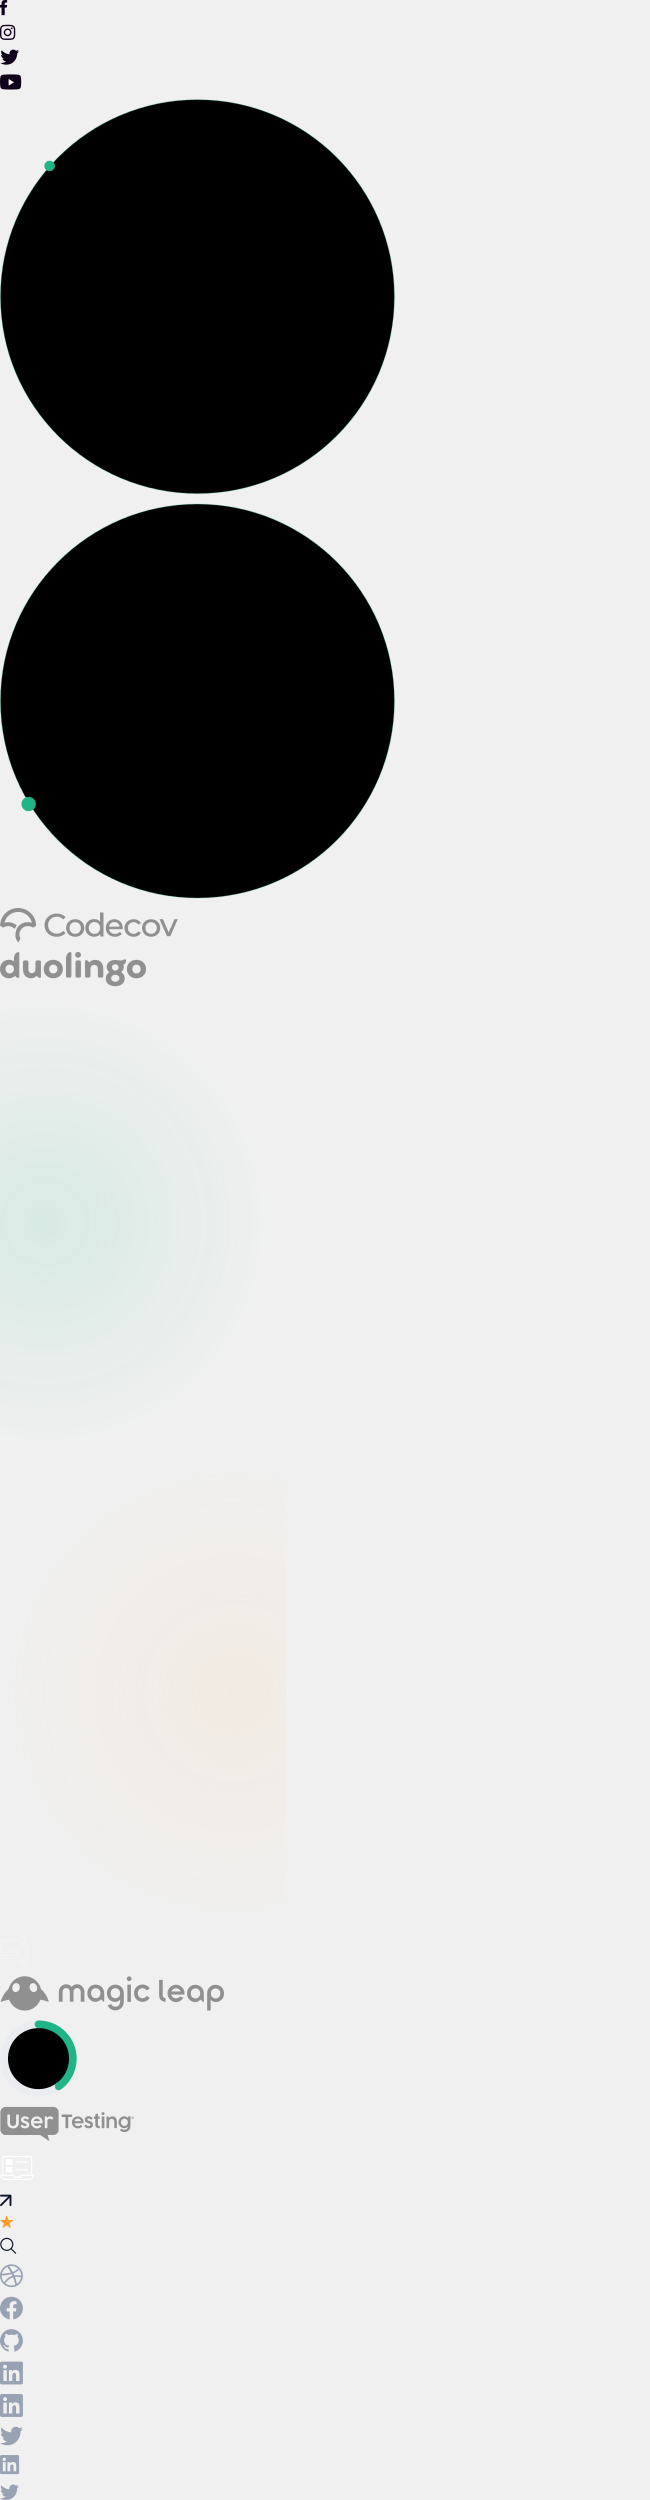
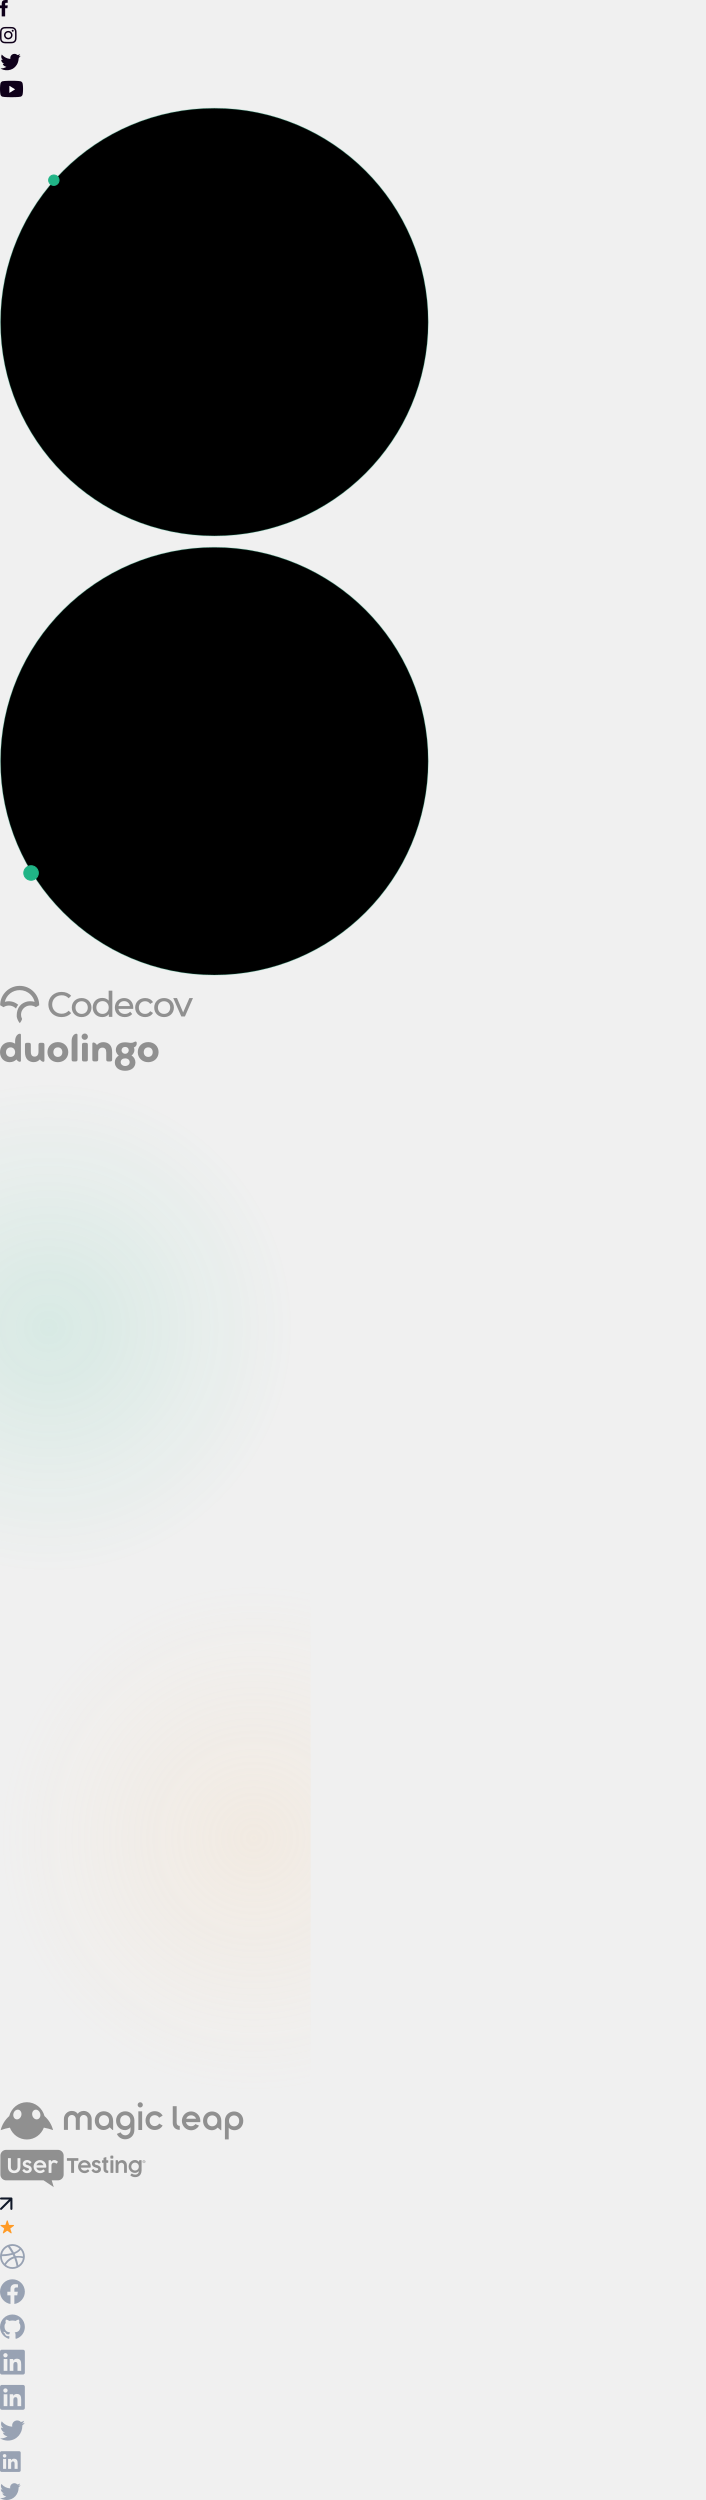
<svg xmlns="http://www.w3.org/2000/svg" xmlns:xlink="http://www.w3.org/1999/xlink">
  <symbol id="contact_social-facebook" viewBox="0 0 8 16">
    <path fill-rule="evenodd" clip-rule="evenodd" d="M4.964 15.858v-7.93h2.209l.293-2.733H4.964l.004-1.367c0-.713.068-1.095 1.101-1.095H7.45V0H5.24C2.588 0 1.654 1.326 1.654 3.555v1.64H0v2.733h1.654v7.93h3.31z" fill="#0F001A" />
  </symbol>
  <symbol id="contact_social-instagram" viewBox="0 0 16 16">
    <path fill-rule="evenodd" clip-rule="evenodd" d="M8 0C5.829 0 5.556.01 4.703.048 3.85.087 3.269.22 2.76.416a3.921 3.921 0 00-1.417.915c-.445.44-.718.883-.923 1.404-.198.504-.333 1.08-.372 1.924C.01 5.505 0 5.776 0 7.93s.01 2.423.048 3.268c.04.845.174 1.42.372 1.925.205.521.478.964.923 1.405.444.44.89.712 1.416.915.51.196 1.09.33 1.942.368.854.039 1.126.048 3.299.048 2.172 0 2.444-.01 3.298-.048.851-.039 1.433-.172 1.942-.368a3.918 3.918 0 001.416-.915 3.89 3.89 0 00.924-1.405c.197-.504.332-1.08.371-1.924.039-.846.049-1.116.049-3.269s-.01-2.424-.049-3.27c-.04-.843-.175-1.42-.371-1.924a3.888 3.888 0 00-.924-1.404A3.913 3.913 0 0013.24.416c-.51-.196-1.092-.33-1.944-.368C10.444.009 10.172 0 7.998 0h.003zm-.717 1.429h.718c2.136 0 2.39.008 3.233.046.78.035 1.203.164 1.485.273.373.143.64.315.92.593.28.277.453.541.598.911.11.28.24.7.275 1.472.039.836.047 1.087.047 3.203 0 2.116-.008 2.367-.046 3.203-.036.773-.166 1.193-.276 1.472a2.45 2.45 0 01-.599.91c-.28.278-.546.45-.919.594-.282.109-.705.238-1.485.273-.844.038-1.097.046-3.233.046s-2.39-.008-3.233-.046c-.78-.036-1.203-.165-1.485-.273a2.48 2.48 0 01-.92-.593 2.456 2.456 0 01-.599-.912c-.11-.279-.24-.698-.275-1.472-.039-.835-.046-1.086-.046-3.204 0-2.117.007-2.367.046-3.203.035-.773.166-1.192.275-1.472.145-.37.319-.634.599-.912.28-.277.546-.449.92-.593.282-.11.705-.238 1.485-.273.738-.034 1.024-.043 2.515-.045v.002zm4.988 1.316c-.53 0-.96.426-.96.952 0 .525.43.951.96.951s.96-.426.96-.951a.956.956 0 00-.96-.952zm-4.27 1.112c-2.27 0-4.109 1.823-4.109 4.072S5.732 12 8.001 12s4.107-1.822 4.107-4.07c0-2.25-1.839-4.073-4.107-4.073zm0 1.43c1.472 0 2.666 1.182 2.666 2.642s-1.194 2.643-2.666 2.643c-1.473 0-2.667-1.183-2.667-2.643 0-1.46 1.194-2.643 2.667-2.643z" fill="#0F001A" />
  </symbol>
  <symbol id="contact_social-twitter" viewBox="0 0 20 16">
    <path fill-rule="evenodd" clip-rule="evenodd" d="M9.934 4.218l.042.686-.7-.084c-2.545-.322-4.77-1.413-6.658-3.247l-.924-.91-.237.672c-.504 1.498-.182 3.08.867 4.143.56.588.434.672-.532.322-.335-.112-.63-.196-.657-.154-.098.098.238 1.372.503 1.876.364.7 1.106 1.386 1.917 1.792l.685.322-.811.014c-.783 0-.811.014-.727.308.28.91 1.385 1.875 2.616 2.295l.867.294-.755.448a7.93 7.93 0 01-3.75 1.036c-.63.014-1.147.07-1.147.112 0 .14 1.707.924 2.7 1.232 2.98.91 6.52.518 9.177-1.036 1.889-1.106 3.778-3.303 4.659-5.431.476-1.134.951-3.206.951-4.2 0-.644.042-.728.826-1.497.461-.448.895-.938.979-1.078.14-.266.126-.266-.588-.028-1.189.42-1.357.364-.77-.266.434-.448.952-1.26.952-1.498 0-.042-.21.028-.448.154-.251.14-.81.35-1.23.476l-.756.238-.686-.462C15.922.495 15.39.215 15.11.131c-.713-.196-1.804-.168-2.448.056-1.748.63-2.854 2.254-2.728 4.031z" fill="#0F001A" />
  </symbol>
  <symbol id="contact_social-youtube" viewBox="0 0 23 16">
    <path fill-rule="evenodd" clip-rule="evenodd" d="M21.796 2.476A2.813 2.813 0 0019.828.473C18.091 0 11.13 0 11.13 0S4.17 0 2.433.473A2.813 2.813 0 00.465 2.476C0 4.243 0 7.93 0 7.93s0 3.686.465 5.453a2.813 2.813 0 001.968 2.003c1.736.473 8.697.473 8.697.473s6.962 0 8.697-.473a2.813 2.813 0 001.969-2.003c.465-1.767.465-5.453.465-5.453s0-3.686-.465-5.453z" fill="#0F001A" />
    <path fill-rule="evenodd" clip-rule="evenodd" d="M9.044 11.721V4.826l5.565 3.448-5.565 3.447z" fill="#fff" />
  </symbol>
  <symbol id="header-circles1" viewBox="0 0 414 414">
    <circle cx="207" cy="207" r="80.5" stroke="#20B486" stroke-opacity="0.25" />
    <circle cx="207.5" cy="207.5" r="132" stroke="#20B486" stroke-opacity="0.25" />
    <circle cx="207" cy="207" r="171.5" stroke="#20B486" stroke-opacity="0.25" />
    <circle cx="207" cy="207" r="206.5" stroke="#20B486" stroke-opacity="0.25" />
    <circle cx="52" cy="70" r="5" stroke="#20B486" fill="#20B486" />
  </symbol>
  <symbol id="header-circles2" viewBox="0 0 414 414">
    <circle cx="207" cy="207" r="80.5" stroke="#20B486" stroke-opacity="0.25" />
    <circle cx="207.5" cy="207.5" r="132" stroke="#20B486" stroke-opacity="0.25" />
    <circle cx="207" cy="207" r="171.5" stroke="#20B486" stroke-opacity="0.25" />
    <circle cx="207" cy="207" r="206.5" stroke="#20B486" stroke-opacity="0.25" />
    <circle cx="30" cy="315" r="7" stroke="#20B486" fill="#20B486" />
  </symbol>
  <symbol id="header-codevecov" viewBox="0 0 187 36">
    <path d="M59.587 9.092c2.673 0 4.81.89 6.593 2.73l.119.12 2.376-2.316-.06-.118c-2.138-2.374-5.405-3.68-9.147-3.68-7.365 0-12.77 5.104-12.77 12.168 0 7.063 5.345 12.168 12.71 12.168 3.743 0 7.01-1.306 9.207-3.74l.06-.119-2.376-2.314-.12.118c-1.781 1.84-3.979 2.79-6.592 2.79-5.346 0-9.207-3.74-9.207-8.903 0-5.164 3.92-8.904 9.207-8.904zm19.245 17.985c-3.505 0-5.94-2.552-5.94-6.113 0-3.621 2.435-6.114 5.94-6.114 3.504 0 5.94 2.493 5.94 6.114 0 3.62-2.436 6.113-5.94 6.113zm0-15.314c-5.524 0-9.504 3.858-9.504 9.2 0 5.342 3.98 9.2 9.504 9.2 5.524 0 9.503-3.858 9.503-9.2 0-5.342-4.039-9.2-9.503-9.2zm20.195 15.314c-3.505 0-6-2.552-6-6.173 0-3.62 2.436-6.173 6-6.173 3.504 0 5.94 2.553 5.94 6.173s-2.436 6.173-5.94 6.173zm5.94-12.82c-1.485-1.722-3.624-2.612-6.178-2.612-5.464 0-9.266 3.798-9.266 9.26 0 5.46 3.802 9.259 9.266 9.259 2.614 0 4.871-1.01 6.296-2.79v2.552h3.386V4.641h-3.564l.06 9.615zm14.908.474c2.911 0 5.109 1.959 5.524 4.808h-10.988c.356-2.85 2.495-4.808 5.464-4.808zm0-2.968c-5.227 0-8.969 3.858-8.969 9.2 0 5.402 3.921 9.2 9.623 9.2 2.97 0 5.405-1.008 7.068-2.908l.06-.059-1.961-2.256-.118.12c-1.248 1.364-2.911 2.077-4.99 2.077-3.326 0-5.761-1.9-6.237-4.927h14.256v-.119c.059-.297.059-.712.059-1.009.06-5.52-3.623-9.319-8.791-9.319zm25.066 12.821c-1.069 1.603-2.732 2.493-4.811 2.493-3.623 0-6.058-2.493-6.058-6.113 0-3.621 2.494-6.114 6.058-6.114 2.079 0 3.742.83 4.811 2.493l.06.119 2.732-1.722-.059-.119c-1.426-2.433-4.158-3.858-7.484-3.858-5.584 0-9.682 3.858-9.682 9.2 0 5.342 4.098 9.2 9.682 9.2 3.326 0 6.058-1.424 7.484-3.917l.059-.118-2.732-1.662-.06.118zm13.484 2.493c-3.505 0-5.94-2.552-5.94-6.113 0-3.621 2.435-6.114 5.94-6.114 3.504 0 5.939 2.493 5.939 6.114 0 3.62-2.435 6.113-5.939 6.113zm0-15.314c-5.524 0-9.504 3.858-9.504 9.2 0 5.342 3.98 9.2 9.504 9.2 5.524 0 9.503-3.858 9.503-9.2 0-5.342-4.039-9.2-9.503-9.2zm24.472 0l-6.059 13.89-5.94-13.89h-3.623l7.781 17.748.059.06h3.446l7.781-17.808h-3.445zM19.033 0C8.62 0 .138 8.392.138 18.63v.083L3.33 20.56h.084c2.016-1.342 4.451-1.846 6.886-1.426 1.68.335 3.275 1.09 4.535 2.266l.588.503.336-.671c.335-.672.671-1.259 1.007-1.846.168-.252.336-.42.504-.672l.336-.42-.42-.335c-1.763-1.426-3.863-2.433-6.13-2.853-2.183-.42-4.367-.336-6.382.335 1.512-6.629 7.39-11.328 14.36-11.328 3.947 0 7.641 1.51 10.413 4.28a13.775 13.775 0 013.946 7.049c-1.26-.42-2.603-.588-3.946-.588h-.252c-.504 0-1.008.084-1.596.084h-.084c-.168 0-.42.084-.588.084-.336.084-.587.084-.923.168l-.252.084-.756.252h-.084c-.588.167-1.092.42-1.68.67-.252.085-.503.253-.755.42h-.084c-1.26.756-2.436 1.679-3.36 2.854l-.083.167c-.252.336-.42.588-.588.756-.168.168-.252.42-.42.67l-.084.169c-.168.252-.252.503-.336.671v.084c-.252.503-.504 1.09-.672 1.678v.084a14.27 14.27 0 00-.672 4.28V29.623c0 .167.085.419.085.587.42 2.014 1.343 3.944 2.77 5.706l.085.084.084-.084c.587-.671 1.931-2.77 2.099-4.028a8.674 8.674 0 01-1.008-4.028c0-4.7 3.695-8.643 8.482-8.895h.336c1.931-.084 3.863.503 5.458 1.595h.084l3.191-1.847v-.084c0-4.95-1.931-9.65-5.542-13.174C28.774 1.93 24.07 0 19.033 0z" fill="#000" fill-opacity="0.4" />
  </symbol>
  <symbol id="header-duolingo" viewBox="0 0 154 36">
    <path d="M133.037 18c0-5.693 4.323-9.705 10.051-9.705s10.05 4.012 10.05 9.705c0 5.693-4.322 9.705-10.05 9.705-5.728 0-10.051-4.066-10.051-9.705zm14.428 0c0-2.657-1.676-4.608-4.323-4.608-2.648 0-4.323 1.951-4.323 4.608 0 2.657 1.675 4.608 4.323 4.608 2.647 0 4.323-1.897 4.323-4.608zm-18.211-4.5c.379.759.541 1.572.541 2.44 0 2.06-1.081 3.958-2.81 5.421 2.378 1.139 3.782 3.904 3.782 6.506 0 4.88-3.944 8.133-9.942 8.133s-9.943-3.199-9.943-8.133a7.243 7.243 0 013.783-6.506c-1.784-1.463-2.81-3.361-2.81-5.421 0-4.283 3.35-7.428 8.645-7.428 3.135 0 4.053.542 5.836.542a6.045 6.045 0 003.459-.921c.378-.217.756-.38 1.189-.38.702 0 1.08.705 1.08 1.572.163 1.898-1.026 3.579-2.81 4.175zm-4.052 14.205c0-2.169-1.675-3.687-4.323-3.687-2.648 0-4.323 1.464-4.323 3.687 0 2.06 1.837 3.687 4.323 3.687 2.485 0 4.323-1.627 4.323-3.687zm-7.836-11.44c.055 1.898 1.676 3.416 3.621 3.361 1.837-.054 3.242-1.518 3.35-3.36 0-1.953-1.405-3.308-3.458-3.308s-3.513 1.301-3.513 3.307zm-9.078 2.114v6.778c0 1.3-.486 1.843-1.891 1.843h-1.891c-1.405 0-1.891-.542-1.891-1.843v-6.615c0-1.68-.271-2.873-.865-3.632-.702-.868-1.783-1.302-2.864-1.247-1.135-.055-2.215.433-2.972 1.247-.648.759-1.08 1.951-1.08 3.578v6.614c0 1.356-.595 1.844-1.892 1.844h-1.891c-1.297 0-1.891-.488-1.891-1.844V9.922c0-.868.432-1.247 1.08-1.247.973 0 2.324.813 3.35 2.385a8.216 8.216 0 016.107-2.71c2.756 0 4.971.975 6.43 2.602 1.459 1.626 2.161 3.85 2.161 7.428zM78.785 3.09c0-1.735 1.459-3.09 3.134-3.09h.108c1.675.108 2.972 1.572 2.864 3.253-.108 1.68-1.567 2.982-3.242 2.873-1.621-.054-2.864-1.41-2.864-3.036zm.378 22.067v-14.26c0-1.3.486-1.897 1.891-1.897h1.892c1.404 0 1.89.542 1.89 1.898v14.259c0 1.3-.486 1.843-1.89 1.843h-1.892c-1.405 0-1.891-.542-1.891-1.843zm-9.997 0V7.265c0-4.5 2.486-7.048 4.593-7.048.649 0 1.081.434 1.081 1.247v23.693c0 1.355-.54 1.843-1.891 1.843h-1.891c-1.297 0-1.892-.488-1.892-1.843zM45.823 18c0-5.693 4.322-9.705 10.05-9.705 5.728 0 10.051 4.012 10.051 9.705 0 5.693-4.323 9.705-10.05 9.705-5.729 0-10.051-4.066-10.051-9.705zm14.373 0c0-2.657-1.675-4.608-4.323-4.608-2.648 0-4.322 1.951-4.322 4.608 0 2.657 1.674 4.608 4.322 4.608s4.323-1.897 4.323-4.608zm-17.291-7.102v15.18c0 .868-.433 1.247-1.081 1.247-.973 0-2.324-.813-3.296-2.331a7.67 7.67 0 01-5.998 2.657 8.32 8.32 0 01-5.836-2.169c-1.675-1.627-2.594-4.12-2.594-7.699v-6.885C24.1 9.596 24.586 9 25.991 9h1.892c1.405 0 1.89.542 1.89 1.898v6.397c0 2.169.38 3.307 1.082 4.066a3.41 3.41 0 002.54.976c1.026 0 1.999-.38 2.701-1.138.703-.76 1.08-1.952 1.08-3.795v-6.506c0-1.356.595-1.898 1.892-1.898h1.892c1.35 0 1.945.542 1.945 1.898zM20.209 1.464v24.614c0 .868-.432 1.247-1.08 1.247-.973 0-2.324-.813-3.296-2.277-1.19 1.41-3.62 2.657-6.43 2.657C3.782 27.705 0 23.585 0 18c0-5.584 3.89-9.705 9.402-9.705 1.838 0 3.62.542 5.188 1.572V7.265c0-4.5 2.54-7.048 4.593-7.048.648 0 1.026.434 1.026 1.247zM14.59 18c0-2.765-1.944-4.608-4.376-4.608-2.432 0-4.431 1.843-4.431 4.608 0 2.765 1.945 4.608 4.43 4.608 2.486 0 4.378-1.789 4.378-4.608z" fill="#000" fill-opacity="0.4" />
  </symbol>
  <symbol id="header-EllipseGreen" viewBox="0 0 285 476">
    <circle cx="47" cy="238" r="238" fill="url(#paint0_radial_1_66)" fill-opacity="0.12" />
    <defs>
      <radialGradient id="paint0_radial_1_66" cx="0" cy="0" r="1" gradientUnits="userSpaceOnUse" gradientTransform="matrix(0 238 -238 0 47 238)">
        <stop stop-color="#24BB8C" />
        <stop offset="1" stop-color="#24BB8C" stop-opacity="0" />
      </radialGradient>
    </defs>
  </symbol>
  <symbol id="header-EllipseOrang" viewBox="0 0 300 490">
    <circle cx="245" cy="245" r="245" fill="url(#paint0_radial_1_65)" fill-opacity="0.16" />
    <defs>
      <radialGradient id="paint0_radial_1_65" cx="0" cy="0" r="1" gradientUnits="userSpaceOnUse" gradientTransform="rotate(90 0 245) scale(245)">
        <stop stop-color="#FBCE9A" />
        <stop offset="1" stop-color="#FBCE9A" stop-opacity="0" />
      </radialGradient>
    </defs>
  </symbol>
-   <symbol id="header-icon" viewBox="0 0 32 32">
-     <g clip-path="url(#clip0_1_158)" fill="#F5F5F4">
-       <path d="M28.271 21.259h-1.083v-.957h1.083c.765 0 1.403-.637 1.403-1.402v-6.694c0-1.211-1.02-2.231-2.231-2.231H20.43c-1.211 0-2.231 1.02-2.231 2.231V18.9c0 .765.637 1.402 1.402 1.402h1.084v.957h-1.084a2.353 2.353 0 01-2.358-2.36v-6.693A3.157 3.157 0 0120.43 9.02h7.076a3.157 3.157 0 013.188 3.187V18.9c0 1.339-1.084 2.359-2.423 2.359zm-4.335-13.26c-1.912 0-3.506-1.594-3.506-3.507 0-1.912 1.594-3.506 3.506-3.506 1.913 0 3.507 1.594 3.507 3.506A3.496 3.496 0 0123.936 8zm0-5.993a2.557 2.557 0 00-2.55 2.55 2.557 2.557 0 002.55 2.55 2.557 2.557 0 002.55-2.55 2.557 2.557 0 00-2.55-2.55z" />
-       <path d="M25.594 30.694c-.638 0-1.212-.32-1.594-.765-.383.446-.956.765-1.594.765a2.122 2.122 0 01-2.104-2.104V13.035h.957V28.59c0 .637.51 1.147 1.147 1.147.638 0 1.084-.573 1.084-1.147v-7.778h.956v7.778c0 .637.51 1.147 1.148 1.147.637 0 1.147-.51 1.147-1.147V13.035h.957V28.59a2.122 2.122 0 01-2.104 2.104zM18.709 24.064H1.05V4.046h17.977v.956H2.008v18.105h16.702v.957z" />
-       <path d="M15.585 12.971H4.62v.956h10.965v-.956zM15.585 16.222H4.62v.957h10.965v-.957zM15.585 19.537H4.62v.957h10.965v-.957z" />
-     </g>
-     <defs>
-       <clipPath id="clip0_1_158">
-         <path fill="#fff" transform="translate(.54 .54)" d="M0 0h30.6v30.6H0z" />
-       </clipPath>
-     </defs>
-   </symbol>
  <symbol id="header-magicleap" viewBox="0 0 235 36">
    <path d="M100.4 23.037c-2.382 0-4.92-1.64-4.92-5.271 0-3.631 2.538-5.271 4.92-5.271s4.919 1.64 4.919 5.27c0 3.632-2.537 5.272-4.919 5.272zm8.785-5.232c0-5.7-4.256-9.059-9.02-9.059-4.763 0-8.629 3.749-8.629 9.059 0 5.076 3.554 8.785 8.083 9.058.703.04 3.787 0 6.208-2.577h.078l2.811 2.577h.547v-8.902c-.039 0-.078-.156-.078-.156zm26.2-17.766a2.533 2.533 0 012.538 2.538 2.533 2.533 0 01-2.538 2.538c-1.328 0-2.46-1.132-2.46-2.538s1.093-2.538 2.46-2.538zm-1.797 26.824h3.671V8.785h-3.671v18.078zm20.07-6.247c-.898 1.679-2.616 2.46-4.256 2.46-2.382 0-4.92-1.64-4.92-5.271 0-3.631 2.538-5.271 4.92-5.271 1.64 0 3.358.78 4.256 2.42l3.397-1.99c-1.562-2.734-4.412-4.296-7.653-4.296-4.764 0-8.863 3.553-8.863 9.059 0 5.544 4.06 9.097 8.863 9.097 3.241 0 6.091-1.562 7.653-4.295l-3.397-1.913zM80.76 8.395c-1.406 0-2.773.39-3.866 1.054-.468.312-1.405 1.015-1.796 1.718h-.078c-.39-.703-1.327-1.406-1.796-1.718-1.132-.703-2.46-1.054-3.865-1.054-4.217 0-7.653 3.514-7.653 7.809v10.503h3.904V16.204c0-2.109 1.68-3.866 3.788-3.866 2.069 0 3.787 1.718 3.787 3.866v10.503h3.866V16.204c0-2.109 1.678-3.866 3.787-3.866 2.07 0 3.787 1.718 3.787 3.866v10.503h3.905V16.204c-.117-4.334-3.553-7.81-7.77-7.81zm92.811 18.312c-3.748 0-6.755-2.343-6.755-6.677V3.826h3.788v15.892c0 2.108 1.171 3.163 2.967 3.163v3.826zm52.477-3.397c-2.381 0-4.919-1.64-4.919-5.271 0-3.631 2.538-5.271 4.919-5.271 2.382 0 4.92 1.64 4.92 5.271-.039 3.631-2.577 5.271-4.92 5.271zm8.864-5.31c0-5.505-4.061-9.059-8.864-9.059-4.568 0-8.512 3.241-8.863 8.278v18.703h3.67V24.521c1.523 2.225 4.491 2.498 5.467 2.537h.351-.039c4.178-.078 8.278-3.514 8.278-9.058zm-29.948 5.271c-2.382 0-4.92-1.64-4.92-5.271 0-3.631 2.538-5.271 4.92-5.271s4.919 1.64 4.919 5.271c-.039 3.67-2.577 5.271-4.919 5.271zM213.71 18c0-5.7-4.256-9.059-9.02-9.059-4.763 0-8.629 3.749-8.629 9.059 0 5.154 3.632 8.824 8.2 9.058h.351c.547 0 1.445-.078 2.499-.468.274-.078.508-.234.781-.352a7.95 7.95 0 002.226-1.717h.078l2.967 2.498h.547V18zm-29.167-5.388c2.382 0 4.1 1.405 4.803 3.319h-9.528c.703-1.992 2.421-3.32 4.725-3.32zm4.139 8.512c-.898 1.288-2.382 2.07-4.139 2.07-2.694 0-4.529-1.719-4.998-3.984h13.822c.039-.39.078-.82.078-1.21 0-4.998-3.982-9.098-8.902-9.098-4.92 0-8.902 4.1-8.902 9.098 0 4.998 3.982 9.098 8.902 9.098 3.28 0 6.091-1.796 7.653-4.452l-3.514-1.522zm-67.744 1.952c-2.382 0-4.92-1.64-4.92-5.271 0-3.631 2.538-5.271 4.92-5.271 2.381 0 4.958 1.64 4.958 5.27.04 3.671-2.537 5.272-4.958 5.272zm8.863-5.31c0-5.506-4.1-8.98-8.863-8.98-4.764 0-8.864 3.552-8.864 9.058 0 5.544 4.1 9.098 8.59 9.098h.508c1.484-.157 2.928-.742 4.061-1.758l.234-.234c.273-.312.469-.703.547-1.054v2.733s.078 2.03-1.25 3.592c-.937 1.172-2.421 1.757-3.787 1.757-1.757 0-3.671-.937-4.49-2.889l-3.632 1.523c1.406 3.24 4.53 5.193 8.044 5.193 4.802 0 8.863-3.553 8.863-9.059l.039-8.98zm-86.837-4.373C40.972 5.7 34.1 0 25.94 0S10.907 5.7 8.916 13.393A26.961 26.961 0 00.638 26.942c2.89-1.016 5.857-1.836 8.903-2.382C12.118 31.276 18.482 36 25.94 36c7.497 0 13.861-4.724 16.4-11.44 3.279.625 6.246 1.405 8.901 2.382a26.961 26.961 0 00-8.277-13.55zm-22.451-.313c-.781 2.538-3.085 4.022-5.116 3.358-2.069-.664-3.084-3.201-2.342-5.74.742-2.537 3.084-4.021 5.115-3.357 2.03.624 3.084 3.24 2.342 5.74zm15.891 3.358c-2.07.664-4.334-.859-5.115-3.358-.78-2.538.273-5.076 2.343-5.74 2.07-.663 4.334.86 5.115 3.358.82 2.538-.234 5.076-2.343 5.74z" fill="#000" fill-opacity="0.4" />
-   </symbol>
-   <symbol id="header-ring" viewBox="0 0 81 81">
-     <path d="M40.36 4.36a36 36 0 110 72 36 36 0 010-72h0z" stroke="#EAECF0" stroke-width="8" stroke-linecap="round" stroke-linejoin="round" />
-     <path d="M40.36 4.36a36 36 0 0121.16 65.125" stroke="#20B486" stroke-width="8" stroke-linecap="round" stroke-linejoin="round" />
  </symbol>
  <symbol id="header-UserTesting" viewBox="0 0 141 36">
    <path fill-rule="evenodd" clip-rule="evenodd" d="M61.457 23.898V5.565A5.569 5.569 0 0055.892 0H5.953A5.568 5.568 0 00.388 5.565v18.333a5.568 5.568 0 005.565 5.565h36.162L51.912 36l-1.963-6.537h5.98c3.043-.018 5.546-2.504 5.528-5.565zm-50.515-5.475c.288.505.666.9 1.152 1.153.486.27 1.009.396 1.603.396.594 0 1.135-.144 1.62-.414a3.049 3.049 0 001.153-1.189c.289-.522.433-1.098.433-1.765v-8.23a.38.38 0 01.108-.288.38.38 0 01.288-.108h1.999c.126 0 .234.036.306.108.036.036.072.09.09.126.018.054.036.108.018.162v8.212c0 1.315-.27 2.414-.81 3.314-.54.882-1.261 1.549-2.162 1.963-.9.432-1.926.63-3.043.63-1.117 0-2.125-.216-3.044-.648-.918-.432-1.638-1.099-2.179-1.981-.54-.883-.81-1.981-.81-3.296V8.374c0-.108.036-.198.108-.27a.477.477 0 01.108-.09.34.34 0 01.144-.036h2.107c.126 0 .234.036.288.108.054.072.09.162.09.288v8.23c0 .703.144 1.315.433 1.82zm10.66 1.423a.64.64 0 00.037.18l.108.216a4.746 4.746 0 001.819 1.657c.756.396 1.62.594 2.575.594.757 0 1.495-.144 2.197-.414A4.056 4.056 0 0030.05 20.8c.432-.558.649-1.242.649-2.053 0-.846-.27-1.62-.81-2.287-.541-.684-1.352-1.17-2.45-1.513a4.897 4.897 0 00-.396-.126c-.126-.036-.234-.072-.324-.09-.54-.144-.937-.27-1.19-.378-.251-.108-.467-.234-.611-.378-.163-.162-.235-.36-.235-.63 0-.343.145-.613.433-.829.288-.216.684-.324 1.188-.324.487 0 .883.09 1.207.252.324.162.63.432.936.775.108.126.199.198.307.198.072 0 .162-.036.252-.126l1.134-.937c.126-.108.198-.198.198-.288 0-.072-.054-.18-.144-.324a5.464 5.464 0 00-1.62-1.369c-.649-.378-1.423-.558-2.342-.558-.846 0-1.585.162-2.233.504-.648.342-1.135.775-1.495 1.315-.342.54-.522 1.08-.522 1.639 0 .684.126 1.278.396 1.764.27.487.667.901 1.207 1.243.54.342 1.242.648 2.125.919.378.108.612.18.666.198.433.126.757.234.955.324.216.09.378.198.486.36.126.162.18.378.18.666 0 .27-.108.523-.306.739a2.22 2.22 0 01-.792.504 3 3 0 01-.973.18c-.54 0-.99-.126-1.35-.378a4.212 4.212 0 01-1.01-1.027c-.107-.144-.215-.216-.341-.216-.072 0-.144.036-.216.072l-1.243.883c-.108.108-.162.216-.162.342zm20.333-1.027c.108 0 .18.036.234.127l.99 1.206c.073.108.127.198.127.288 0 .108-.054.198-.144.288-.72.63-1.423 1.08-2.143 1.369a6.367 6.367 0 01-2.287.414 6.183 6.183 0 01-3.116-.846 6.476 6.476 0 01-2.323-2.305 6.06 6.06 0 01-.865-3.152c0-1.152.27-2.215.81-3.17a6.097 6.097 0 012.234-2.305c.954-.576 2.017-.846 3.187-.846.955 0 1.891.234 2.828.702.936.468 1.71 1.17 2.323 2.125.612.955.919 2.125.919 3.512 0 .306-.036.54-.109.684-.072.145-.18.235-.288.253a1.766 1.766 0 01-.576.036h-8.644c.126.576.378 1.08.72 1.512a3.5 3.5 0 001.279 1.009 3.81 3.81 0 001.62.36c.45 0 .829-.054 1.171-.144a3.45 3.45 0 00.81-.324c.253-.144.487-.306.703-.486l.288-.216c.09-.073.18-.09.252-.09zm-4.772-6.249a3.882 3.882 0 00-1.207.955 4.188 4.188 0 00-.774 1.35h6.861c-.288-.792-.738-1.44-1.332-1.927-.595-.486-1.297-.72-2.072-.72a3.065 3.065 0 00-1.476.342zm11.544-2.593H47.32c-.252 0-.378.144-.378.414v11.49c0 .27.126.396.378.396h1.98c.27 0 .397-.126.397-.396v-6.735c0-.613.108-1.117.342-1.531.234-.414.522-.72.9-.919.36-.198.757-.306 1.171-.306.414 0 .793.072 1.153.216.36.162.702.342 1.026.559.108.072.216.126.306.126.109 0 .18-.054.27-.162l.901-1.28a.433.433 0 00.108-.27c0-.125-.072-.251-.216-.395a7.029 7.029 0 00-1.405-.9 3.946 3.946 0 00-1.837-.433c-.612 0-1.17.144-1.674.432a3.465 3.465 0 00-1.243 1.207l-.198-1.063c-.036-.198-.09-.324-.198-.378-.09-.054-.216-.072-.396-.072z" fill="#000" fill-opacity="0.4" />
    <path d="M65.004 7.978h10.302c.252 0 .378.126.378.378v1.82c0 .251-.126.395-.378.395h-3.8V21.9c0 .252-.126.378-.379.378h-2.07c-.252 0-.379-.126-.379-.378V10.553h-3.691c-.252 0-.379-.126-.379-.396v-1.8c.018-.253.144-.379.396-.379zM84.887 18.82c.108 0 .18.036.234.126l.99 1.206c.072.108.126.198.126.288 0 .108-.054.199-.144.289-.72.63-1.423 1.08-2.143 1.368-.72.288-1.477.415-2.287.415a6.183 6.183 0 01-3.116-.847 6.48 6.48 0 01-2.323-2.305 6.06 6.06 0 01-.864-3.152c0-1.152.27-2.215.81-3.17a6.098 6.098 0 012.233-2.304c.955-.577 2.017-.847 3.188-.847.954 0 1.909.234 2.827.703.937.468 1.711 1.17 2.323 2.125.613.954.919 2.125.919 3.511 0 .306-.036.54-.108.685-.072.144-.18.234-.288.252a2.3 2.3 0 01-.577.054h-8.626c.126.576.378 1.08.72 1.513a3.5 3.5 0 001.28 1.008c.503.234 1.044.36 1.638.36.45 0 .828-.054 1.17-.144.325-.09.595-.198.81-.324.253-.144.487-.306.703-.486l.288-.216c.036-.09.127-.108.217-.108zm-4.79-6.25a3.879 3.879 0 00-1.207.955 4.198 4.198 0 00-.775 1.35h6.88c-.289-.792-.739-1.44-1.333-1.926s-1.297-.72-2.09-.72a3.019 3.019 0 00-1.476.342zM88.488 20.026a.64.64 0 01-.036-.18c0-.126.054-.234.163-.342l1.224-.937a.232.232 0 01.216-.072c.126 0 .252.072.342.216.306.432.649.775 1.009 1.027.36.252.81.378 1.35.378.343 0 .667-.054.973-.18.324-.126.594-.288.792-.504.198-.216.306-.469.306-.739 0-.288-.053-.504-.18-.666a1.23 1.23 0 00-.486-.36 7.995 7.995 0 00-.954-.325c-.072-.017-.288-.072-.666-.198-.883-.27-1.585-.576-2.126-.918-.54-.342-.936-.756-1.206-1.243-.27-.486-.397-1.08-.397-1.764 0-.559.18-1.1.523-1.64.342-.54.846-.972 1.495-1.314.648-.342 1.386-.504 2.233-.504.9 0 1.692.18 2.34.558a5.744 5.744 0 011.622 1.369c.108.126.144.234.144.324s-.072.198-.198.288l-1.135.936c-.108.072-.18.127-.252.127-.09 0-.198-.072-.306-.199a3.353 3.353 0 00-.937-.774c-.324-.162-.738-.252-1.206-.252-.505 0-.9.108-1.189.324-.288.216-.432.486-.432.829 0 .27.072.468.234.63.162.162.36.288.612.378.252.108.666.216 1.189.378.108.018.216.054.324.09.126.036.252.072.396.126 1.099.324 1.91.829 2.45 1.513.54.684.81 1.44.81 2.287 0 .793-.216 1.477-.648 2.053a4.092 4.092 0 01-1.711 1.279 5.42 5.42 0 01-2.198.414c-.954 0-1.818-.198-2.575-.594a4.88 4.88 0 01-1.819-1.657c-.017-.018-.053-.09-.09-.162zM104.138 10.067c.27 0 .414.144.414.415v1.584c0 .126-.036.234-.126.306a.503.503 0 01-.324.108h-1.386v5.997c0 .433.072.775.234 1.045.162.252.432.396.81.414l.306.018c.216.018.36.072.414.18a.62.62 0 01.072.36v1.37c0 .323-.252.485-.738.485-.756 0-1.423-.144-1.999-.432a3.169 3.169 0 01-1.369-1.242c-.324-.54-.486-1.171-.486-1.891v-6.285h-1.116a.41.41 0 01-.289-.109c-.09-.072-.126-.18-.126-.306v-1.566c0-.145.036-.253.126-.343a.41.41 0 01.289-.108h1.116V8.05c0-.144.018-.234.072-.306.054-.072.162-.108.306-.162l1.963-.576c.036-.018.072-.018.108-.018.036 0 .09.018.126.036a.217.217 0 01.09.09c.055.072.073.18.073.306v2.63l1.44.017zM107.182 5.583h1.675c.36 0 .54.198.54.612v1.693c0 .198-.036.342-.126.414a.666.666 0 01-.414.126h-1.675c-.396 0-.595-.18-.595-.54V6.195c0-.414.199-.612.595-.612zm-.396 4.502a.366.366 0 01.27-.108h2.035c.108 0 .198.036.27.108a.38.38 0 01.108.288v11.508c0 .252-.126.396-.378.396h-2.035c-.252 0-.378-.126-.378-.396V10.373a.38.38 0 01.108-.288zM114.223 22.17a.708.708 0 01-.378.107h-1.765c-.27 0-.414-.144-.414-.414v-11.49c0-.27.144-.414.414-.414h1.297c.126 0 .27.054.36.144.108.09.18.216.216.342l.162 1.387c.468-.666 1.027-1.152 1.693-1.477a4.832 4.832 0 012.125-.486c.738 0 1.459.18 2.161.558.703.379 1.279.955 1.747 1.73.45.774.684 1.746.684 2.899v6.79c0 .27-.126.395-.378.395h-1.927c-.27 0-.414-.126-.414-.396v-6.7c0-.467-.108-.9-.342-1.314a2.841 2.841 0 00-.955-1.008 2.565 2.565 0 00-1.368-.379 2.57 2.57 0 00-1.279.343 2.753 2.753 0 00-1.044.99 2.774 2.774 0 00-.415 1.495v6.555a.46.46 0 01-.18.342zM135.888 23.43c-.54.972-1.26 1.71-2.197 2.215-.936.504-2.017.738-3.224.738-.81 0-1.602-.144-2.377-.414a6.237 6.237 0 01-2.017-1.117c-.108-.09-.162-.18-.162-.288 0-.072.036-.162.126-.288l.811-1.17c.09-.127.198-.199.342-.199.108 0 .216.037.342.127.846.594 1.891.882 3.17.882.648 0 1.224-.144 1.728-.432.505-.27.919-.685 1.189-1.189.288-.504.432-1.08.432-1.729v-.036c-.54.576-1.116 1.009-1.711 1.297-.594.288-1.296.432-2.089.432-1.062 0-2.071-.252-2.989-.792-.937-.523-1.675-1.26-2.233-2.197-.559-.937-.847-2-.829-3.188 0-1.117.27-2.161.829-3.116a6.514 6.514 0 012.233-2.305c.936-.576 1.927-.864 2.989-.864 1.531 0 2.846.594 3.944 1.765l.162-1.135c.018-.18.072-.306.144-.378.073-.072.181-.108.325-.108h1.548c.235 0 .361.144.361.414v9.455c-.054 1.459-.325 2.647-.847 3.62zm-2.269-9.203a3.733 3.733 0 00-1.315-1.387 3.487 3.487 0 00-1.873-.522c-.72 0-1.35.18-1.909.522-.558.343-.972.81-1.296 1.405a4.12 4.12 0 00-.468 1.927c0 .738.162 1.387.486 1.963a3.55 3.55 0 001.333 1.35 3.673 3.673 0 001.872.487c.685 0 1.297-.162 1.837-.504.541-.343.973-.81 1.297-1.387a4.1 4.1 0 00.468-1.909 3.69 3.69 0 00-.432-1.945zM139.022 9.977c-.775 0-1.405.63-1.405 1.405 0 .774.63 1.405 1.405 1.405.774 0 1.404-.63 1.404-1.405 0-.757-.63-1.405-1.404-1.405zm0 2.521a1.118 1.118 0 01-1.099-1.116c0-.612.504-1.117 1.099-1.117.594 0 1.098.486 1.098 1.117 0 .612-.504 1.116-1.098 1.116z" fill="#000" fill-opacity="0.4" />
    <path d="M138.481 10.625s.018-.018.036-.018h.649c.09 0 .18.018.252.072a.856.856 0 01.18.18.587.587 0 01.072.253.45.45 0 01-.072.252c-.054.072-.108.144-.198.18l.288.558v.036h-.324s-.018-.018-.018-.036l-.252-.504h-.306v.486c0 .036-.018.036-.036.036h-.217c-.036 0-.036-.018-.036-.036v-1.459c-.036.018-.036 0-.018 0zm.289.739h.324a.26.26 0 00.216-.126.26.26 0 00.036-.126.334.334 0 00-.036-.126.217.217 0 00-.09-.09.26.26 0 00-.126-.037h-.324v.505z" fill="#000" fill-opacity="0.4" />
  </symbol>
-   <symbol id="header-video" viewBox="0 0 36 36">
-     <g clip-path="url(#clip0_1_143)" fill="#fff">
-       <path d="M20.7 28.35h-6.3l-.75-2.025H2.325V7.05c0-.9.75-1.65 1.65-1.65h28.05c.9 0 1.65.75 1.65 1.65V26.4H22.2l-1.5 1.95zm-5.475-1.125h4.95l1.5-2.025H32.55V7.05c0-.3-.225-.525-.525-.525H3.975c-.3 0-.525.225-.525.525v18.225h11.025l.75 1.95z" />
-       <path d="M30.6 30.6H5.4a4.865 4.865 0 01-4.875-4.875v-.6H14.4l.75 2.025h4.95l1.5-2.025h13.8v.6c.075 2.7-2.175 4.875-4.8 4.875zM1.725 26.325c.3 1.8 1.8 3.15 3.675 3.15h25.125c1.875 0 3.45-1.35 3.675-3.15h-12l-1.5 2.025h-6.3l-.75-2.025H1.725zM12.525 9.375H6.75V14.4h5.775V9.375z" />
-       <path d="M13.05 14.925h-6.9v-6.15h6.9v6.15zM7.275 13.8h4.65V9.9h-4.65v3.9zM12.525 17.325H6.75v5.025h5.775v-5.025z" />
-       <path d="M13.05 22.95h-6.9V16.8h6.9v6.15zm-5.775-1.125h4.65v-3.9h-4.65v3.9zM29.55 11.25H16.125v1.125H29.55V11.25zM29.55 19.275H16.125V20.4H29.55v-1.125z" />
-     </g>
-     <defs>
-       <clipPath id="clip0_1_143">
-         <path fill="#fff" d="M0 0h36v36H0z" />
-       </clipPath>
-     </defs>
-   </symbol>
  <symbol id="popular-arrow" viewBox="0 0 12 12">
    <path d="M1 11L11 1m0 0H1m10 0v10" stroke="#101828" stroke-width="2" stroke-linecap="round" stroke-linejoin="round" />
  </symbol>
  <symbol id="popular-star" viewBox="0 0 14 13">
    <path d="M6.524.464a.5.5 0 01.952 0l1.208 3.718a.5.5 0 00.475.346h3.91a.5.5 0 01.294.904L10.2 7.731a.5.5 0 00-.182.559l1.209 3.719a.5.5 0 01-.77.559l-3.163-2.299a.5.5 0 00-.588 0l-3.163 2.299a.5.5 0 01-.77-.56L3.982 8.29a.5.5 0 00-.182-.56L.636 5.433a.5.5 0 01.294-.904h3.91a.5.5 0 00.476-.346L6.524.464z" fill="#FF9B26" />
-   </symbol>
-   <symbol id="search" viewBox="0 0 18 18">
-     <path d="M17.125 16.241l-4.72-4.72a6.887 6.887 0 10-.884.884l4.72 4.72.884-.884zM1.5 7.125a5.625 5.625 0 115.625 5.625A5.631 5.631 0 011.5 7.125z" fill="#101828" />
  </symbol>
  <symbol id="social-dribbble" viewBox="0 0 24 24">
    <path fill-rule="evenodd" clip-rule="evenodd" d="M12 0C5.375 0 0 5.375 0 12s5.375 12 12 12c6.612 0 12-5.375 12-12S18.612 0 12 0zm7.926 5.531a10.202 10.202 0 012.317 6.378c-.338-.065-3.722-.755-7.132-.325-.079-.17-.144-.352-.222-.534a30.53 30.53 0 00-.676-1.484c3.774-1.536 5.492-3.748 5.713-4.035zM12 1.771c2.603 0 4.985.975 6.794 2.576-.182.26-1.731 2.33-5.375 3.696-1.68-3.084-3.54-5.61-3.827-6A10.424 10.424 0 0112 1.77zm-4.36.962c.273.365 2.095 2.903 3.8 5.922-4.79 1.276-9.02 1.25-9.475 1.25.664-3.176 2.812-5.818 5.675-7.172zm-5.896 9.28v-.312c.443.013 5.414.078 10.53-1.458.299.573.572 1.158.832 1.744-.13.039-.273.078-.403.117-5.284 1.705-8.096 6.364-8.33 6.755a10.226 10.226 0 01-2.629-6.846zM12 22.256c-2.369 0-4.555-.807-6.286-2.16.182-.378 2.264-4.387 8.043-6.404.026-.013.04-.013.065-.026 1.445 3.735 2.03 6.872 2.187 7.77-1.237.534-2.59.82-4.009.82zm5.714-1.757c-.104-.625-.651-3.618-1.992-7.302 3.215-.507 6.026.326 6.378.443-.443 2.85-2.083 5.31-4.386 6.859z" fill="#98A2B3" />
  </symbol>
  <symbol id="social-facebook" viewBox="0 0 24 24">
    <path d="M24 12c0-6.627-5.373-12-12-12S0 5.373 0 12c0 5.99 4.388 10.954 10.125 11.854V15.47H7.078V12h3.047V9.356c0-3.007 1.792-4.668 4.533-4.668 1.312 0 2.686.234 2.686.234v2.953H15.83c-1.491 0-1.956.925-1.956 1.875V12h3.328l-.532 3.469h-2.796v8.385C19.612 22.954 24 17.99 24 12z" fill="#98A2B3" />
  </symbol>
  <symbol id="social-github" viewBox="0 0 24 24">
    <g clip-path="url(#clip0_1_706)">
      <path fill-rule="evenodd" clip-rule="evenodd" d="M12 0C5.372 0 0 5.38 0 12.02a12.02 12.02 0 008.207 11.405c.6.11.818-.26.818-.58 0-.284-.01-1.041-.015-2.043-3.339.726-4.043-1.612-4.043-1.612-.545-1.39-1.332-1.759-1.332-1.759-1.09-.744.083-.73.083-.73 1.203.085 1.837 1.239 1.837 1.239 1.07 1.836 2.809 1.306 3.492.998.11-.776.42-1.305.763-1.605-2.664-.304-5.466-1.336-5.466-5.941 0-1.312.468-2.386 1.235-3.226-.124-.304-.535-1.526.117-3.18 0 0 1.008-.324 3.3 1.231A11.477 11.477 0 0112 5.813c1.02.005 2.046.138 3.005.404 2.29-1.555 3.296-1.232 3.296-1.232.655 1.655.243 2.877.12 3.181.768.84 1.234 1.914 1.234 3.226 0 4.617-2.807 5.634-5.48 5.931.431.371.814 1.104.814 2.226 0 1.606-.014 2.903-.014 3.297 0 .321.216.696.825.578A12.023 12.023 0 0024 12.02C24 5.38 18.626 0 12 0z" fill="#98A2B3" />
    </g>
    <defs>
      <clipPath id="clip0_1_706">
        <path fill="#fff" d="M0 0h24v24H0z" />
      </clipPath>
    </defs>
  </symbol>
  <symbol id="social-linkedin " viewBox="0 0 24 24">
    <path d="M22.223 0H1.772C.792 0 0 .773 0 1.73v20.536C0 23.222.792 24 1.772 24h20.451c.98 0 1.777-.778 1.777-1.73V1.73C24 .773 23.203 0 22.223 0zM7.12 20.452H3.558V8.995H7.12v11.457zM5.34 7.434a2.064 2.064 0 110-4.125 2.063 2.063 0 010 4.125zm15.112 13.018h-3.558v-5.57c0-1.326-.024-3.037-1.852-3.037-1.851 0-2.133 1.449-2.133 2.944v5.663H9.356V8.995h3.413v1.566h.047c.473-.9 1.636-1.852 3.365-1.852 3.605 0 4.27 2.372 4.27 5.457v6.286z" fill="#98A2B3" />
  </symbol>
  <symbol id="social-linkedIn" viewBox="0 0 24 24">
    <path d="M22.223 0H1.772C.792 0 0 .773 0 1.73v20.536C0 23.222.792 24 1.772 24h20.451c.98 0 1.777-.778 1.777-1.73V1.73C24 .773 23.203 0 22.223 0zM7.12 20.452H3.558V8.995H7.12v11.457zM5.34 7.434a2.064 2.064 0 110-4.125 2.063 2.063 0 010 4.125zm15.112 13.018h-3.558v-5.57c0-1.326-.024-3.037-1.852-3.037-1.851 0-2.133 1.449-2.133 2.944v5.663H9.356V8.995h3.413v1.566h.047c.473-.9 1.636-1.852 3.365-1.852 3.605 0 4.27 2.372 4.27 5.457v6.286z" fill="#98A2B3" />
  </symbol>
  <symbol id="social-twitter" viewBox="0 0 24 20">
    <path d="M7.55 19.75c9.055 0 14.008-7.503 14.008-14.008 0-.211-.004-.427-.014-.638A10 10 0 0024 2.555c-.898.4-1.85.66-2.826.774A4.95 4.95 0 0023.339.606 9.897 9.897 0 0120.213 1.8a4.93 4.93 0 00-8.394 4.49A13.985 13.985 0 011.673 1.15a4.93 4.93 0 001.523 6.57 4.93 4.93 0 01-2.23-.614v.06a4.922 4.922 0 003.95 4.829 4.895 4.895 0 01-2.221.084 4.934 4.934 0 004.597 3.422A9.875 9.875 0 010 17.538a13.969 13.969 0 007.55 2.212z" fill="#98A2B3" />
  </symbol>
  <symbol id="tutors-linkedin" viewBox="0 0 20 20">
    <path d="M18.52 0H1.477C.66 0 0 .645 0 1.441v17.114C0 19.352.66 20 1.477 20H18.52c.816 0 1.48-.648 1.48-1.441V1.44C20 .645 19.336 0 18.52 0zM5.934 17.043h-2.97V7.496h2.97v9.547zM4.449 6.195a1.72 1.72 0 11-.006-3.439 1.72 1.72 0 01.006 3.44zm12.594 10.848h-2.965v-4.64c0-1.106-.02-2.532-1.543-2.532-1.543 0-1.777 1.207-1.777 2.453v4.719H7.797V7.496h2.844v1.305h.039c.394-.75 1.363-1.543 2.804-1.543 3.004 0 3.559 1.976 3.559 4.547v5.238z" fill="#98A2B3" />
  </symbol>
  <symbol id="tutors-twitter" viewBox="0 0 20 18">
    <path d="M6.292 17.125c7.545 0 11.673-6.253 11.673-11.673 0-.176-.004-.356-.012-.532A8.332 8.332 0 0020 2.796a8.09 8.09 0 01-2.355.645 4.125 4.125 0 001.804-2.27 8.247 8.247 0 01-2.605.996A4.108 4.108 0 009.85 5.91a11.654 11.654 0 01-8.456-4.284A4.108 4.108 0 002.664 7.1a4.108 4.108 0 01-1.86-.512v.051a4.102 4.102 0 003.293 4.023 4.078 4.078 0 01-1.851.07 4.112 4.112 0 003.831 2.852A8.229 8.229 0 010 15.282a11.64 11.64 0 006.292 1.843z" fill="#98A2B3" />
  </symbol>
  <view id="contact_social-facebook-view" viewBox="0 0 8 16" />
  <view id="contact_social-instagram-view" viewBox="0 26 16 16" />
  <view id="contact_social-twitter-view" viewBox="0 52 20 16" />
  <view id="contact_social-youtube-view" viewBox="0 78 23 16" />
  <view id="header-circles1-view" viewBox="0 104 414 414" />
  <view id="header-circles2-view" viewBox="0 528 414 414" />
  <view id="header-codevecov-view" viewBox="0 952 187 36" />
  <view id="header-duolingo-view" viewBox="0 998 154 36" />
  <view id="header-EllipseGreen-view" viewBox="0 1044 285 476" />
  <view id="header-EllipseOrang-view" viewBox="0 1530 300 490" />
-   <view id="header-icon-view" viewBox="0 2030 32 32" />
-   <view id="header-magicleap-view" viewBox="0 2072 235 36" />
-   <view id="header-ring-view" viewBox="0 2118 81 81" />
-   <view id="header-UserTesting-view" viewBox="0 2209 141 36" />
-   <view id="header-video-view" viewBox="0 2255 36 36" />
-   <view id="popular-arrow-view" viewBox="0 2301 12 12" />
-   <view id="popular-star-view" viewBox="0 2323 14 13" />
-   <view id="search-view" viewBox="0 2346 18 18" />
-   <view id="social-dribbble-view" viewBox="0 2374 24 24" />
-   <view id="social-facebook-view" viewBox="0 2408 24 24" />
-   <view id="social-github-view" viewBox="0 2442 24 24" />
-   <view id="social-linkedin -view" viewBox="0 2476 24 24" />
-   <view id="social-linkedIn-view" viewBox="0 2510 24 24" />
-   <view id="social-twitter-view" viewBox="0 2544 24 20" />
-   <view id="tutors-linkedin-view" viewBox="0 2574 20 20" />
-   <view id="tutors-twitter-view" viewBox="0 2604 20 18" />
+   <view id="header-magicleap-view" viewBox="0 2030 235 36" />
+   <view id="header-UserTesting-view" viewBox="0 2076 141 36" />
+   <view id="popular-arrow-view" viewBox="0 2122 12 12" />
+   <view id="popular-star-view" viewBox="0 2144 14 13" />
+   <view id="social-dribbble-view" viewBox="0 2167 24 24" />
+   <view id="social-facebook-view" viewBox="0 2201 24 24" />
+   <view id="social-github-view" viewBox="0 2235 24 24" />
+   <view id="social-linkedin -view" viewBox="0 2269 24 24" />
+   <view id="social-linkedIn-view" viewBox="0 2303 24 24" />
+   <view id="social-twitter-view" viewBox="0 2337 24 20" />
+   <view id="tutors-linkedin-view" viewBox="0 2367 20 20" />
+   <view id="tutors-twitter-view" viewBox="0 2397 20 18" />
  <use xlink:href="#contact_social-facebook" x="0" y="0" width="8" height="16" />
  <use xlink:href="#contact_social-instagram" x="0" y="26" width="16" height="16" />
  <use xlink:href="#contact_social-twitter" x="0" y="52" width="20" height="16" />
  <use xlink:href="#contact_social-youtube" x="0" y="78" width="23" height="16" />
  <use xlink:href="#header-circles1" x="0" y="104" width="414" height="414" />
  <use xlink:href="#header-circles2" x="0" y="528" width="414" height="414" />
  <use xlink:href="#header-codevecov" x="0" y="952" width="187" height="36" />
  <use xlink:href="#header-duolingo" x="0" y="998" width="154" height="36" />
  <use xlink:href="#header-EllipseGreen" x="0" y="1044" width="285" height="476" />
  <use xlink:href="#header-EllipseOrang" x="0" y="1530" width="300" height="490" />
-   <use xlink:href="#header-icon" x="0" y="2030" width="32" height="32" />
-   <use xlink:href="#header-magicleap" x="0" y="2072" width="235" height="36" />
-   <use xlink:href="#header-ring" x="0" y="2118" width="81" height="81" />
-   <use xlink:href="#header-UserTesting" x="0" y="2209" width="141" height="36" />
-   <use xlink:href="#header-video" x="0" y="2255" width="36" height="36" />
-   <use xlink:href="#popular-arrow" x="0" y="2301" width="12" height="12" />
-   <use xlink:href="#popular-star" x="0" y="2323" width="14" height="13" />
-   <use xlink:href="#search" x="0" y="2346" width="18" height="18" />
-   <use xlink:href="#social-dribbble" x="0" y="2374" width="24" height="24" />
-   <use xlink:href="#social-facebook" x="0" y="2408" width="24" height="24" />
-   <use xlink:href="#social-github" x="0" y="2442" width="24" height="24" />
-   <use xlink:href="#social-linkedin " x="0" y="2476" width="24" height="24" />
-   <use xlink:href="#social-linkedIn" x="0" y="2510" width="24" height="24" />
-   <use xlink:href="#social-twitter" x="0" y="2544" width="24" height="20" />
-   <use xlink:href="#tutors-linkedin" x="0" y="2574" width="20" height="20" />
-   <use xlink:href="#tutors-twitter" x="0" y="2604" width="20" height="18" />
+   <use xlink:href="#header-magicleap" x="0" y="2030" width="235" height="36" />
+   <use xlink:href="#header-UserTesting" x="0" y="2076" width="141" height="36" />
+   <use xlink:href="#popular-arrow" x="0" y="2122" width="12" height="12" />
+   <use xlink:href="#popular-star" x="0" y="2144" width="14" height="13" />
+   <use xlink:href="#social-dribbble" x="0" y="2167" width="24" height="24" />
+   <use xlink:href="#social-facebook" x="0" y="2201" width="24" height="24" />
+   <use xlink:href="#social-github" x="0" y="2235" width="24" height="24" />
+   <use xlink:href="#social-linkedin " x="0" y="2269" width="24" height="24" />
+   <use xlink:href="#social-linkedIn" x="0" y="2303" width="24" height="24" />
+   <use xlink:href="#social-twitter" x="0" y="2337" width="24" height="20" />
+   <use xlink:href="#tutors-linkedin" x="0" y="2367" width="20" height="20" />
+   <use xlink:href="#tutors-twitter" x="0" y="2397" width="20" height="18" />
</svg>
